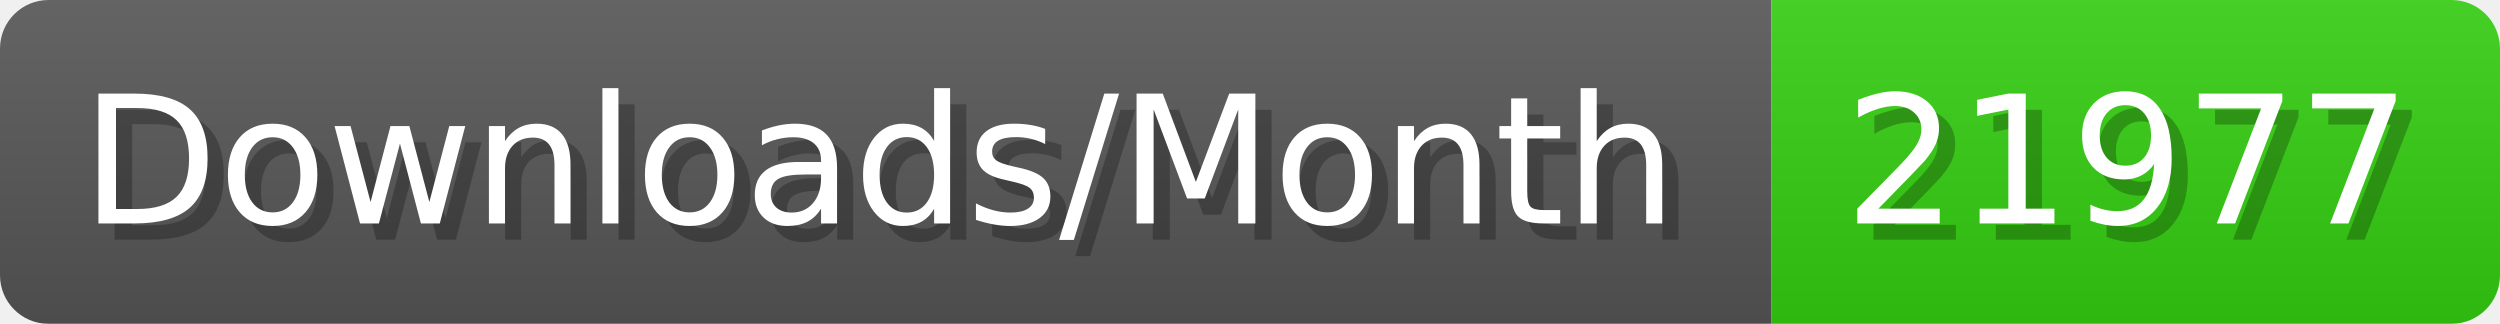
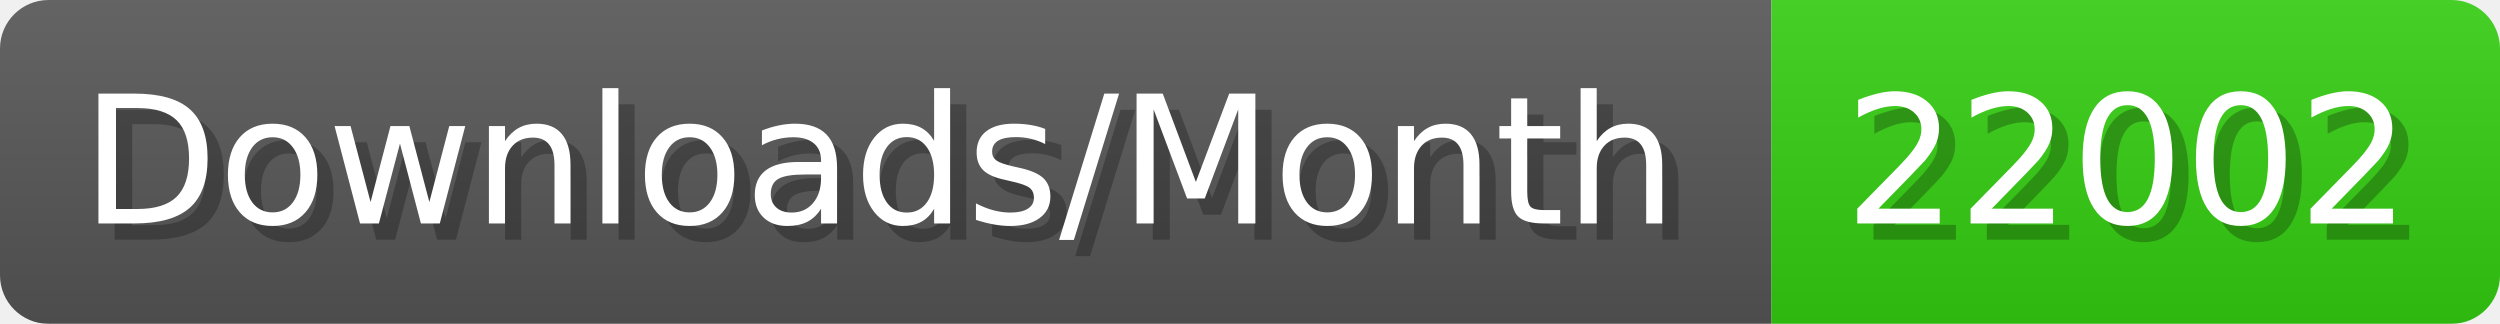
- <svg xmlns="http://www.w3.org/2000/svg" width="154.4" height="20" viewBox="0 0 1544 200" role="img" aria-label="Downloads/Month: 21977">
+ <svg xmlns="http://www.w3.org/2000/svg" width="154.4" height="20" viewBox="0 0 1544 200" role="img" aria-label="Downloads/Month: 22002">
  <linearGradient id="YlXUI" x2="0" y2="100%">
    <stop offset="0" stop-opacity=".1" stop-color="#EEE" />
    <stop offset="1" stop-opacity=".1" />
  </linearGradient>
  <mask id="JHhop">
    <rect width="1544" height="200" rx="30" fill="#FFF" />
  </mask>
  <g mask="url(#JHhop)">
    <rect width="1094" height="200" fill="#555" />
    <rect width="450" height="200" fill="#3C1" x="1094" />
    <rect width="1544" height="200" fill="url(#YlXUI)" />
  </g>
  <g aria-hidden="true" fill="#fff" text-anchor="start" font-family="Verdana,DejaVu Sans,sans-serif" font-size="110">
    <text x="60" y="148" textLength="994" fill="#000" opacity="0.25">Downloads/Month</text>
    <text x="50" y="138" textLength="994">Downloads/Month</text>
-     <text x="1149" y="148" textLength="350" fill="#000" opacity="0.25">21977</text>
-     <text x="1139" y="138" textLength="350">21977</text>
+     <text x="1149" y="148" textLength="350" fill="#000" opacity="0.25">22002</text>
+     <text x="1139" y="138" textLength="350">22002</text>
  </g>
</svg>
